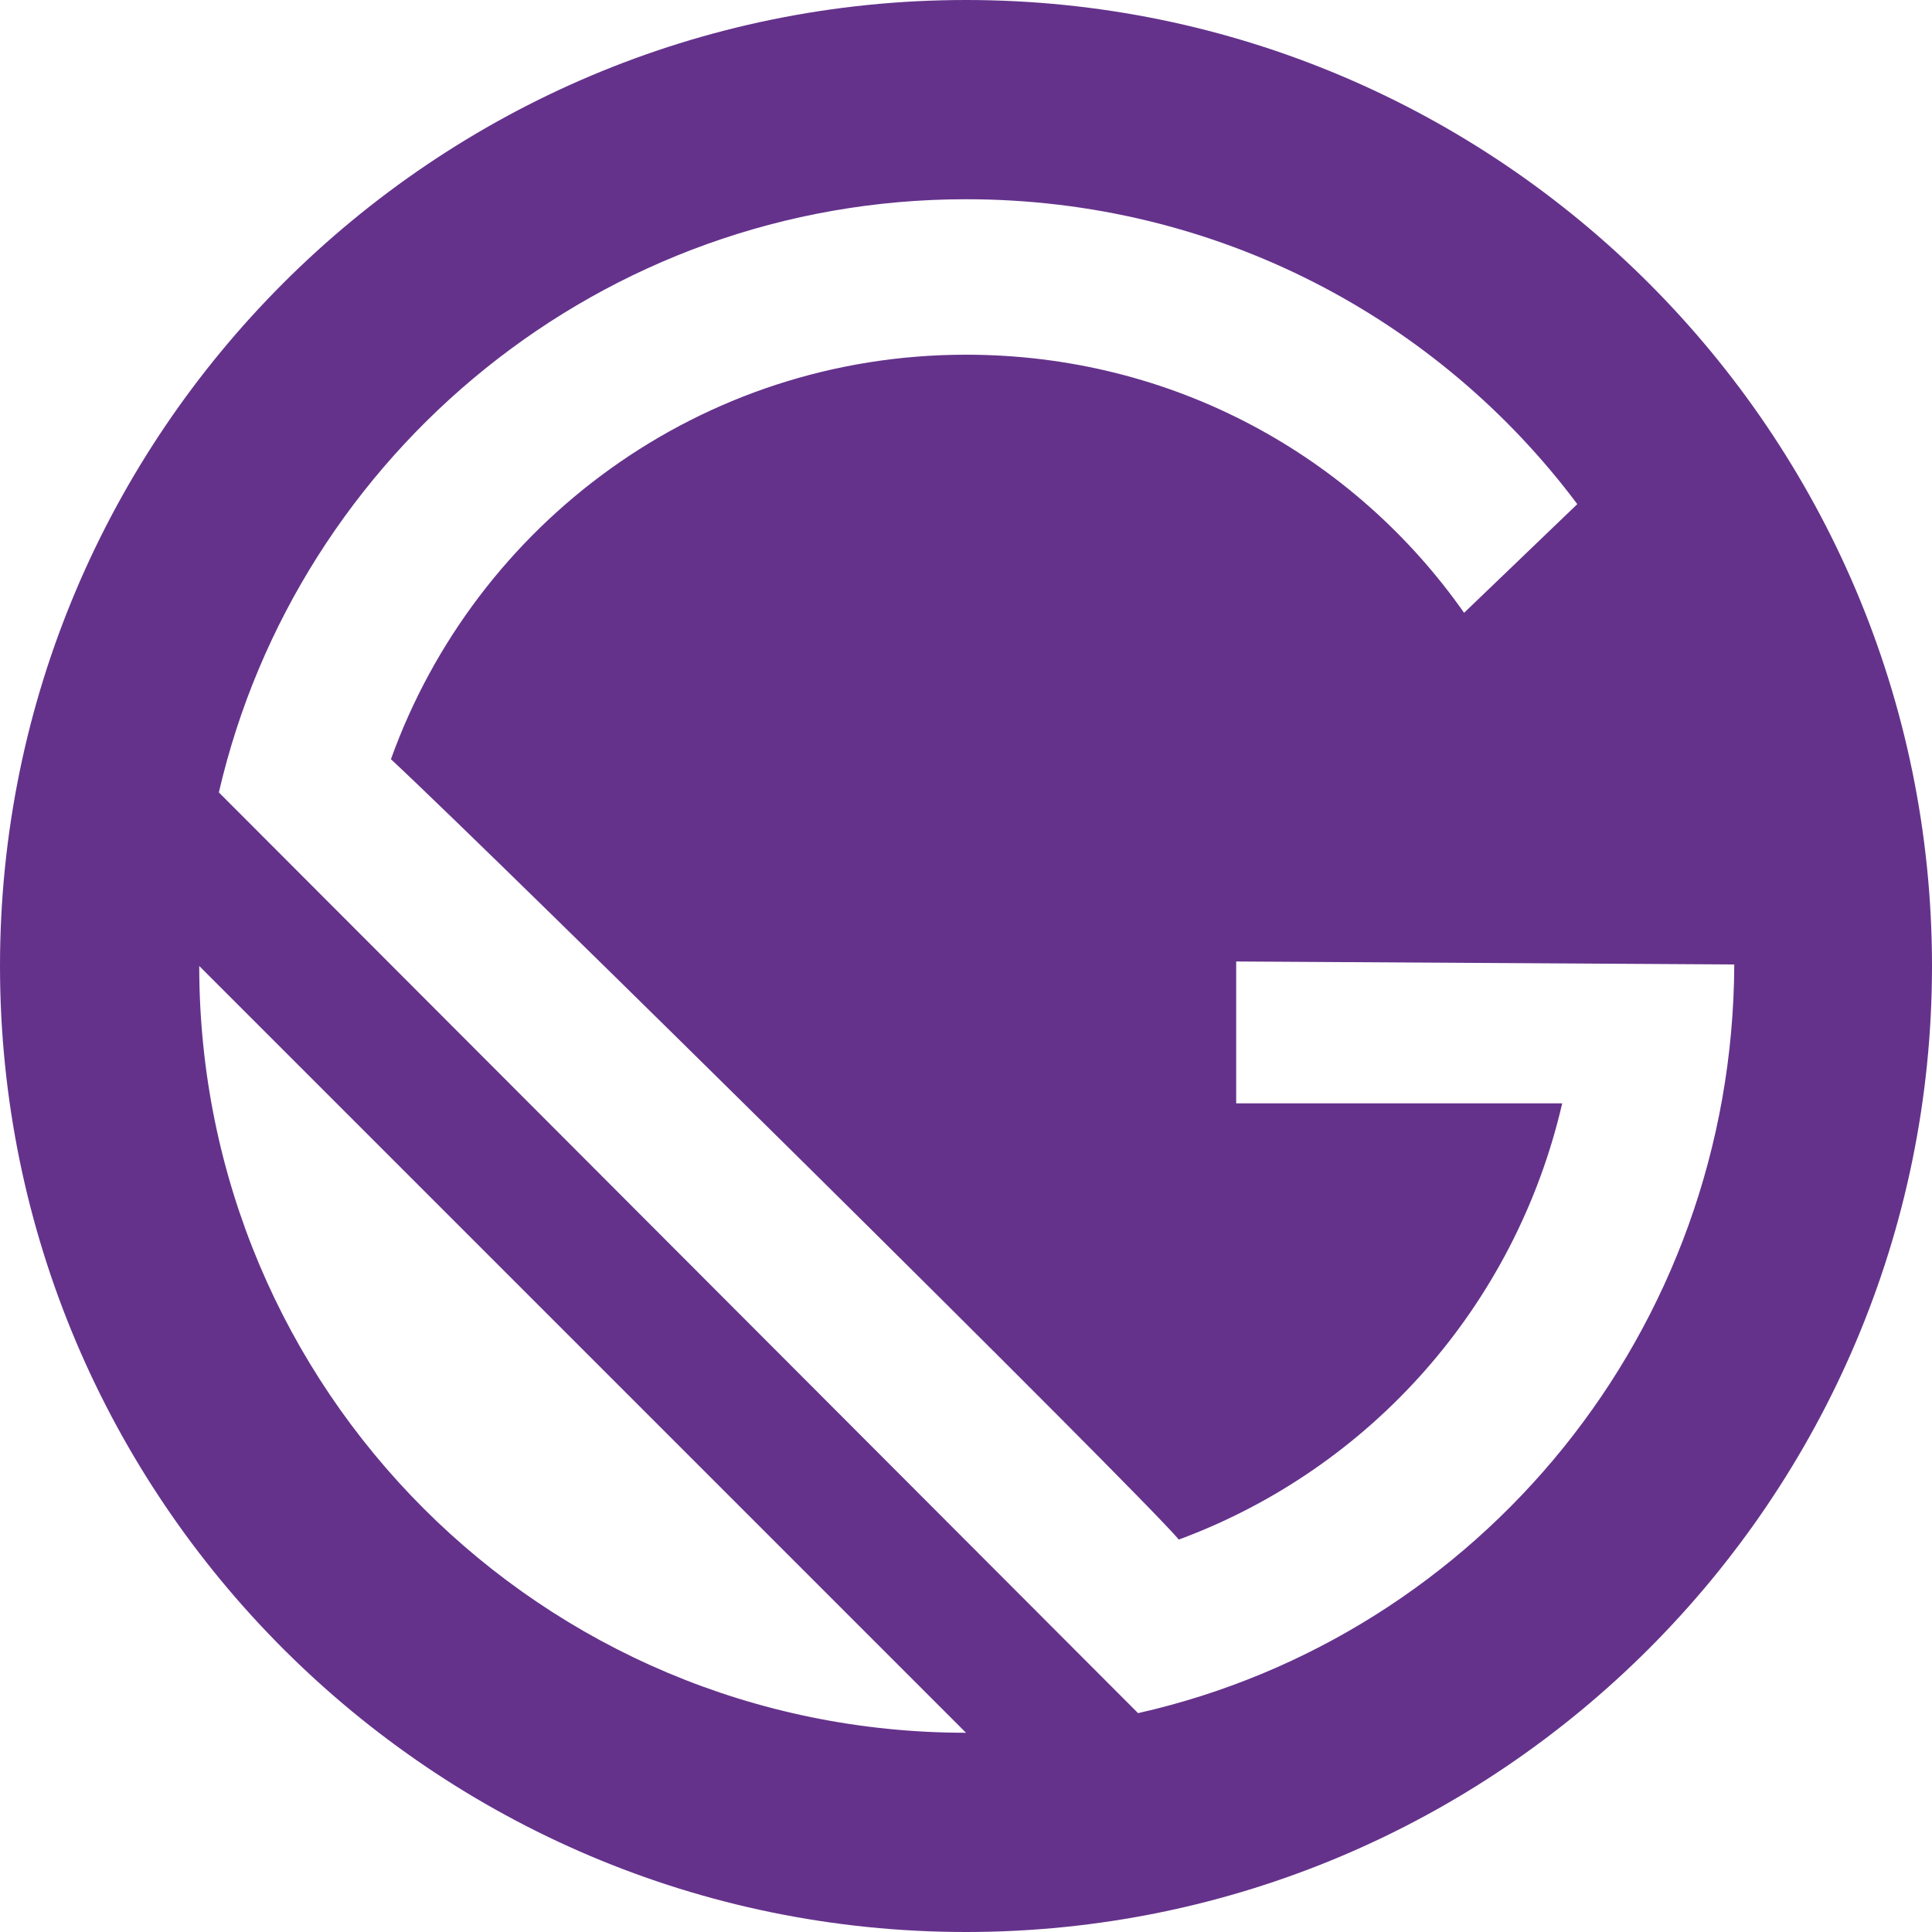
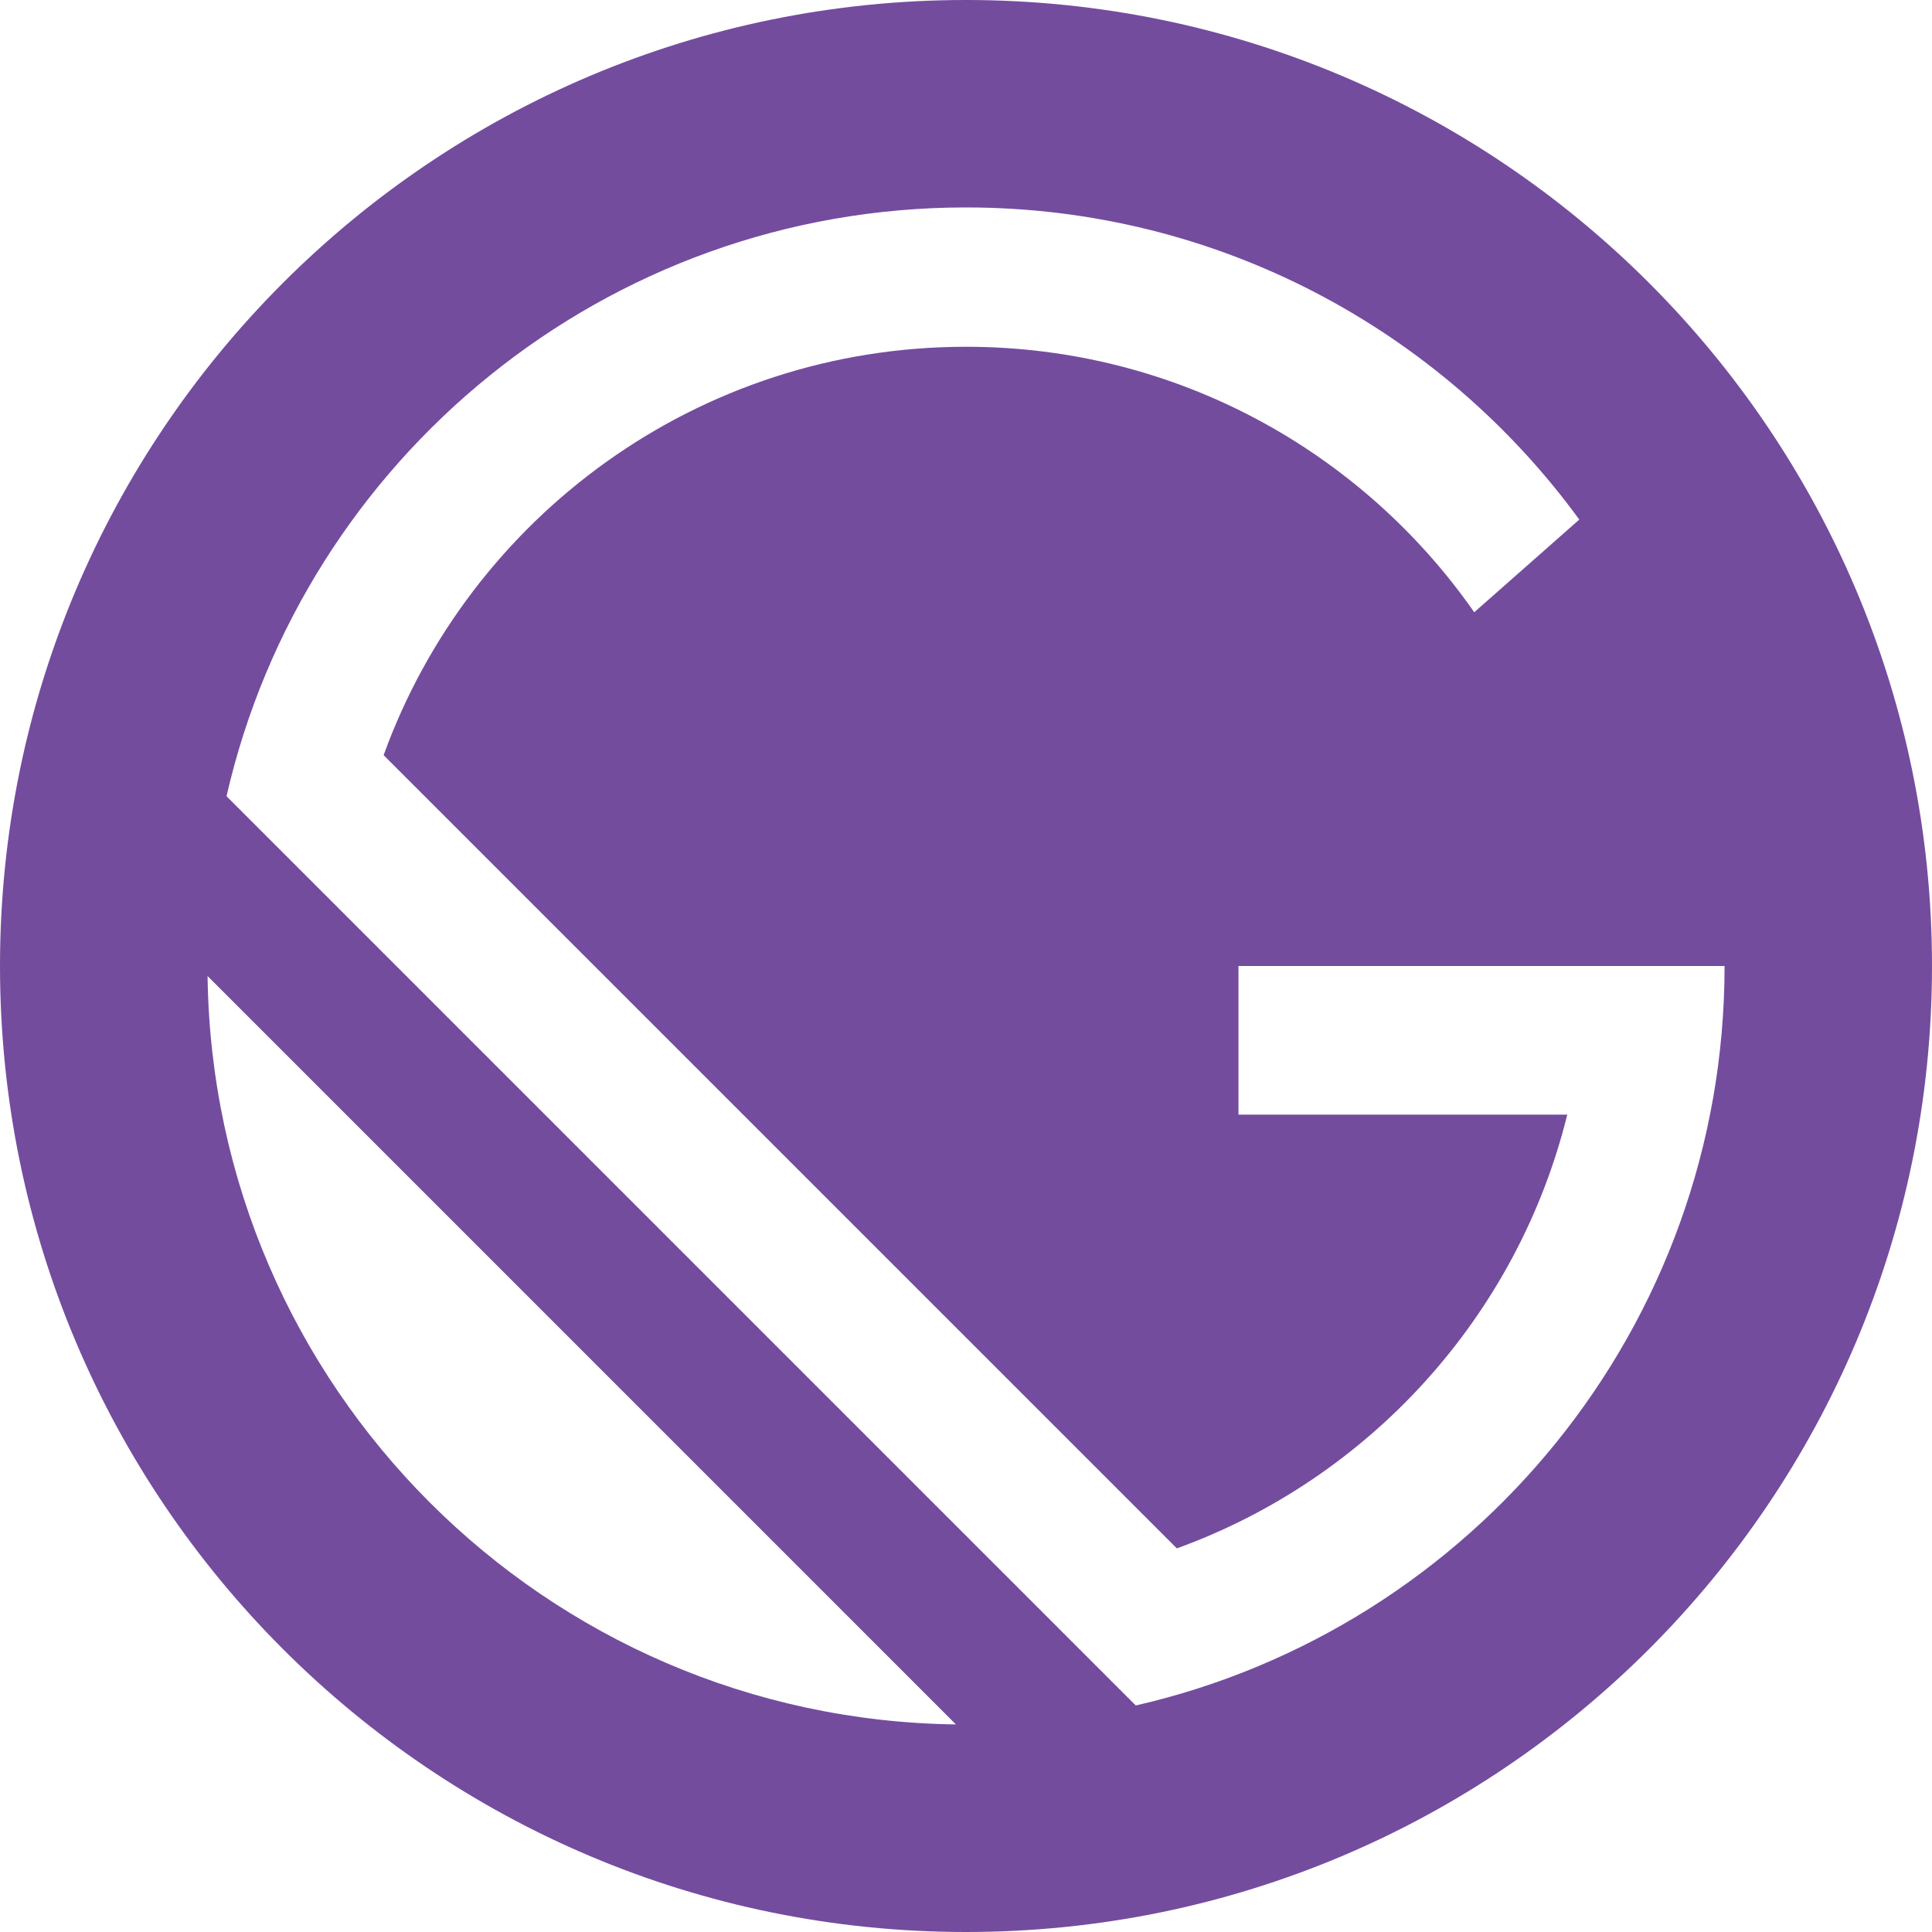
- <svg xmlns="http://www.w3.org/2000/svg" viewBox="0 0 128 128">
-   <path fill="#64328B" d="M64 0C28.7 0 0 28.7 0 64s28.7 64 64 64 64-28.7 64-64S99.3 0 64 0zM13.2 64 64 114.8c-28.1 0-50.8-22.7-50.8-50.8zm62.2 49.5-60.9-61C19.7 30 39.9 13.2 64 13.2c16.6 0 31.3 7.9 40.5 20.2L97 40.6c-7.3-10.4-19.3-17.1-33-17.1-17.6 0-32.5 11.2-38.1 26.8C33.1 57 75.4 98.8 78.1 102c12.7-4.7 22.3-15.5 25.4-28.9H81.9v-9.4l33 .2c-.1 24.3-16.9 44.5-39.5 49.6z" />
+ <svg xmlns="http://www.w3.org/2000/svg" viewBox="0 0 256 256">
+   <path fill="#744c9e" d="M128 0C57.308 0 0 57.307 0 128s57.308 128 128 128c70.693 0 128-57.307 128-128S198.693 0 128 0zM27.504 129.334l99.161 99.162c-54.45-.71-98.452-44.71-99.161-99.162zm122.992 96.65-120.48-120.48C40.234 60.824 80.223 27.487 128 27.487c33.397 0 62.985 16.293 81.263 41.36l-13.917 12.279C180.52 59.864 155.886 45.949 128 45.949c-35.505 0-65.74 22.552-77.169 54.113L155.94 205.169c25.525-9.243 45.156-30.79 51.73-57.477h-43.566V128h64.41c0 47.778-33.336 87.767-78.017 97.983z" />
</svg>
